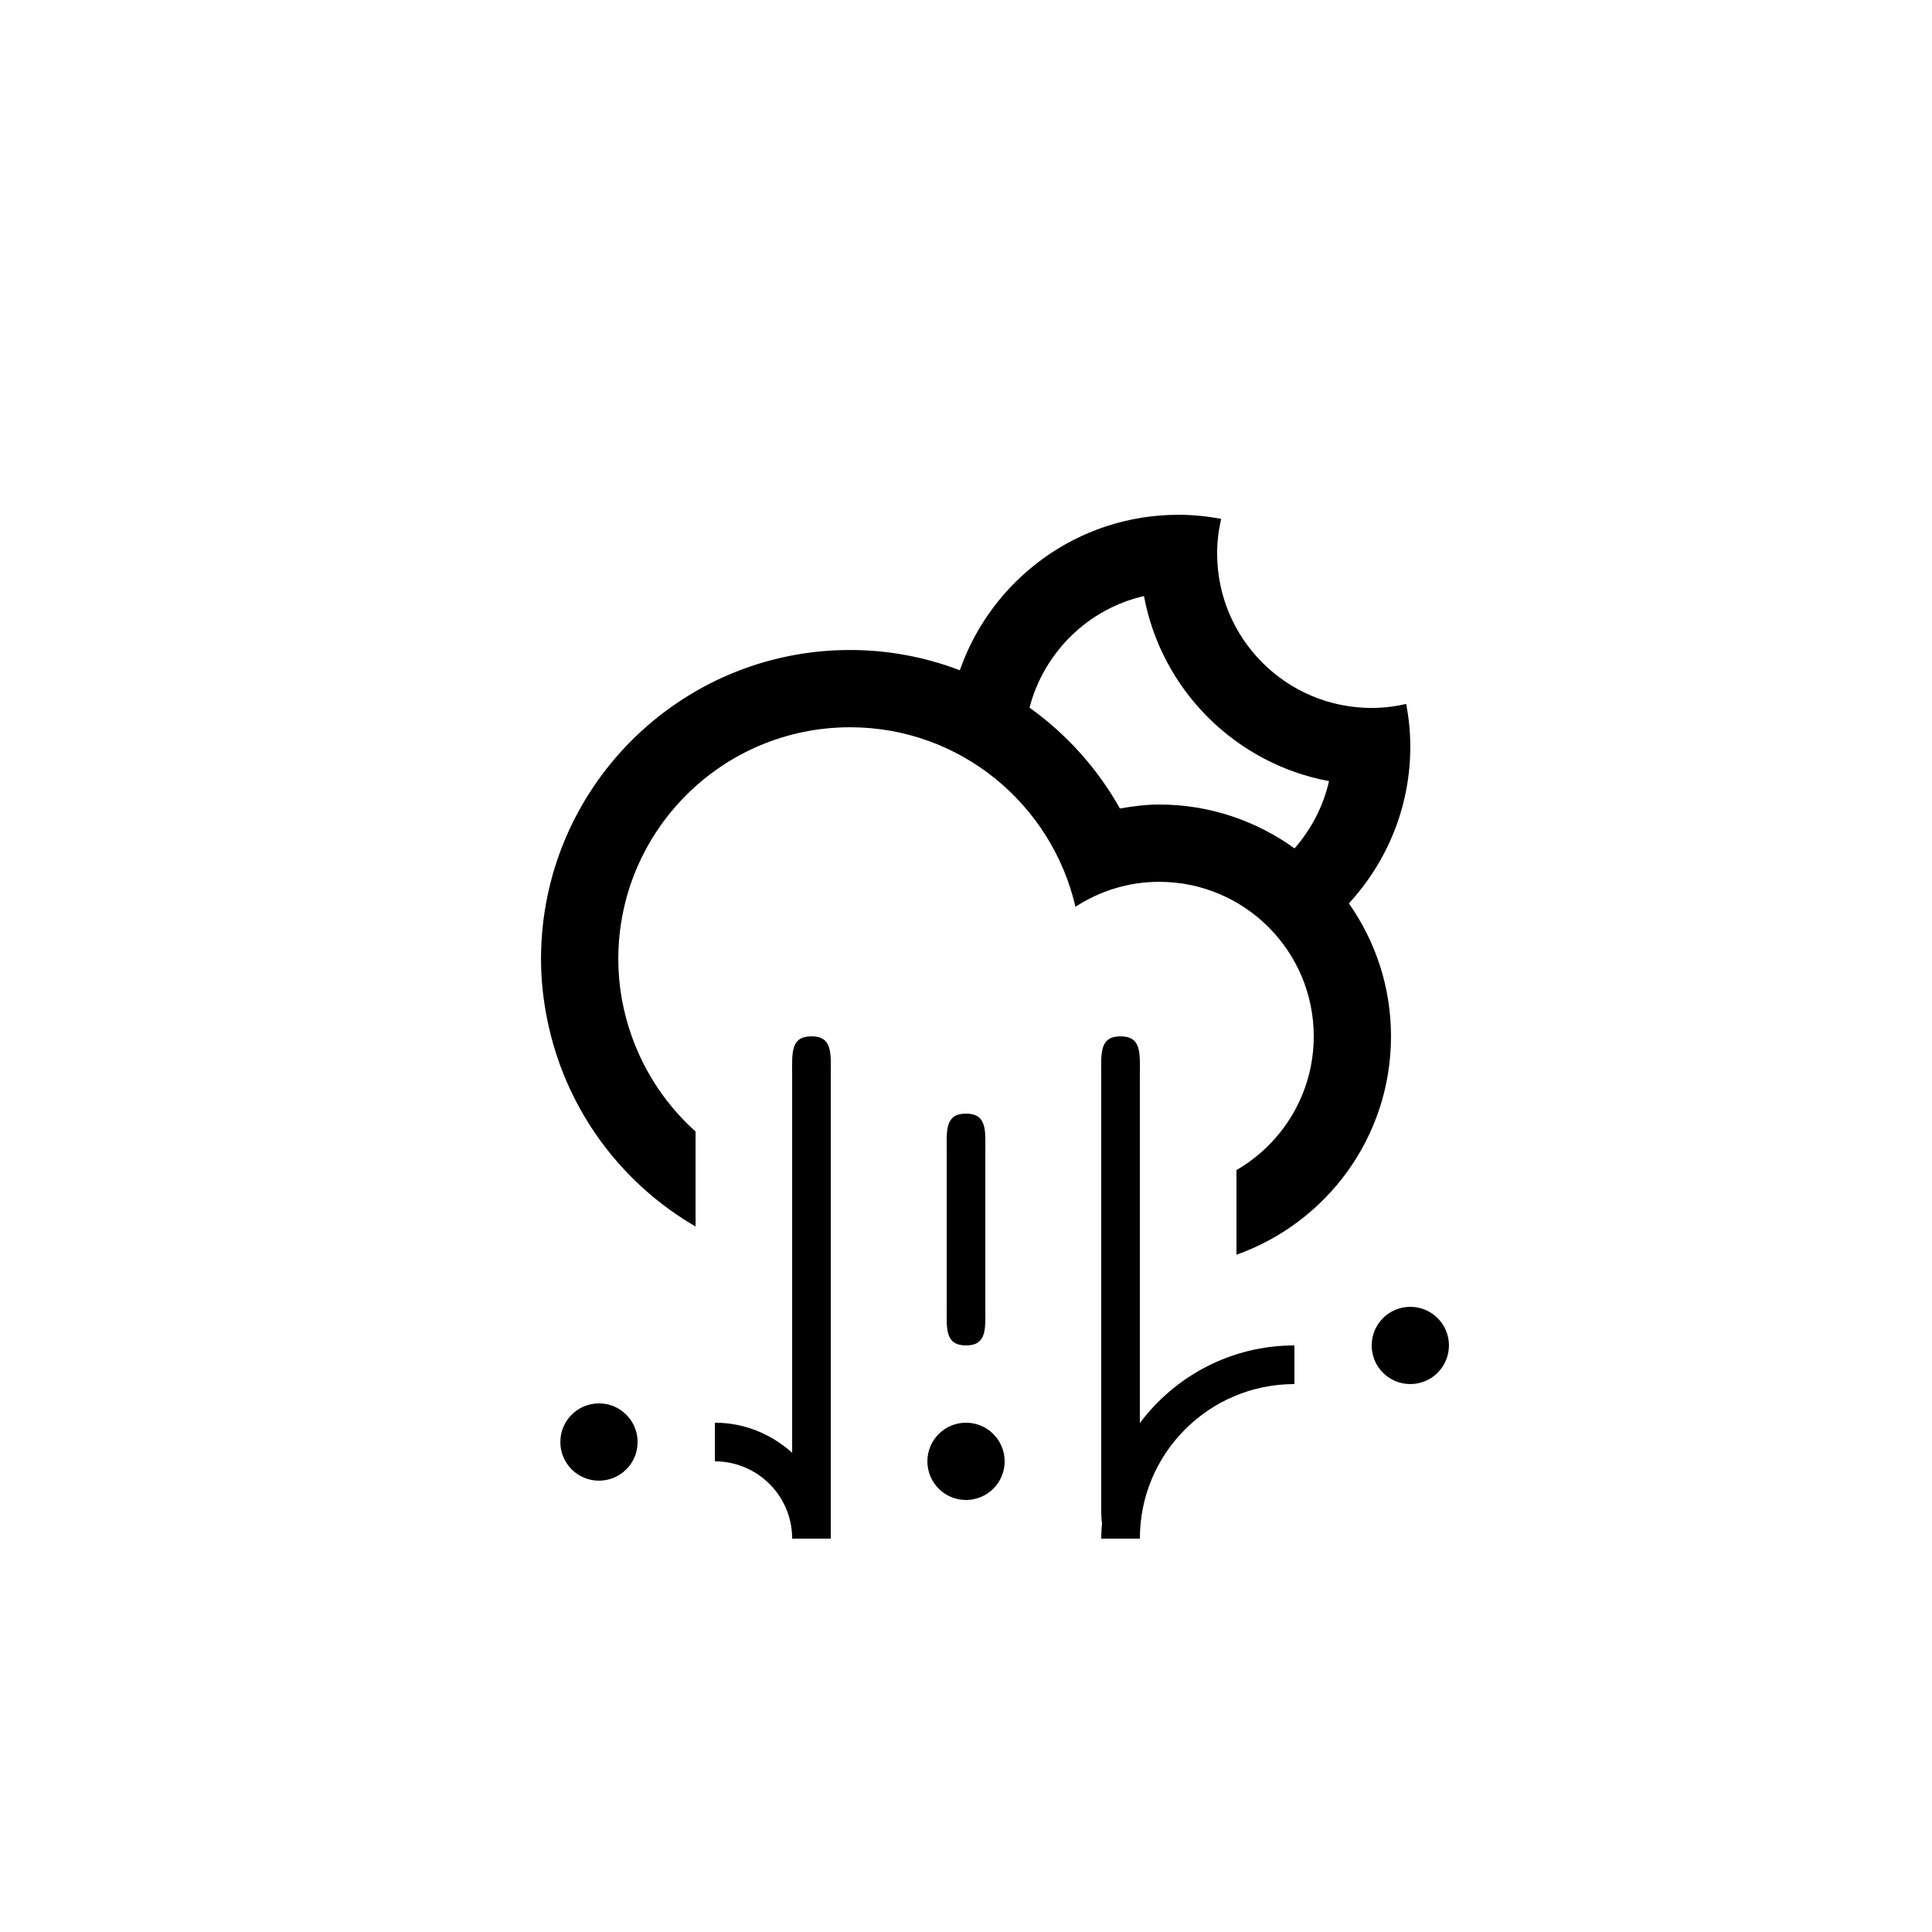
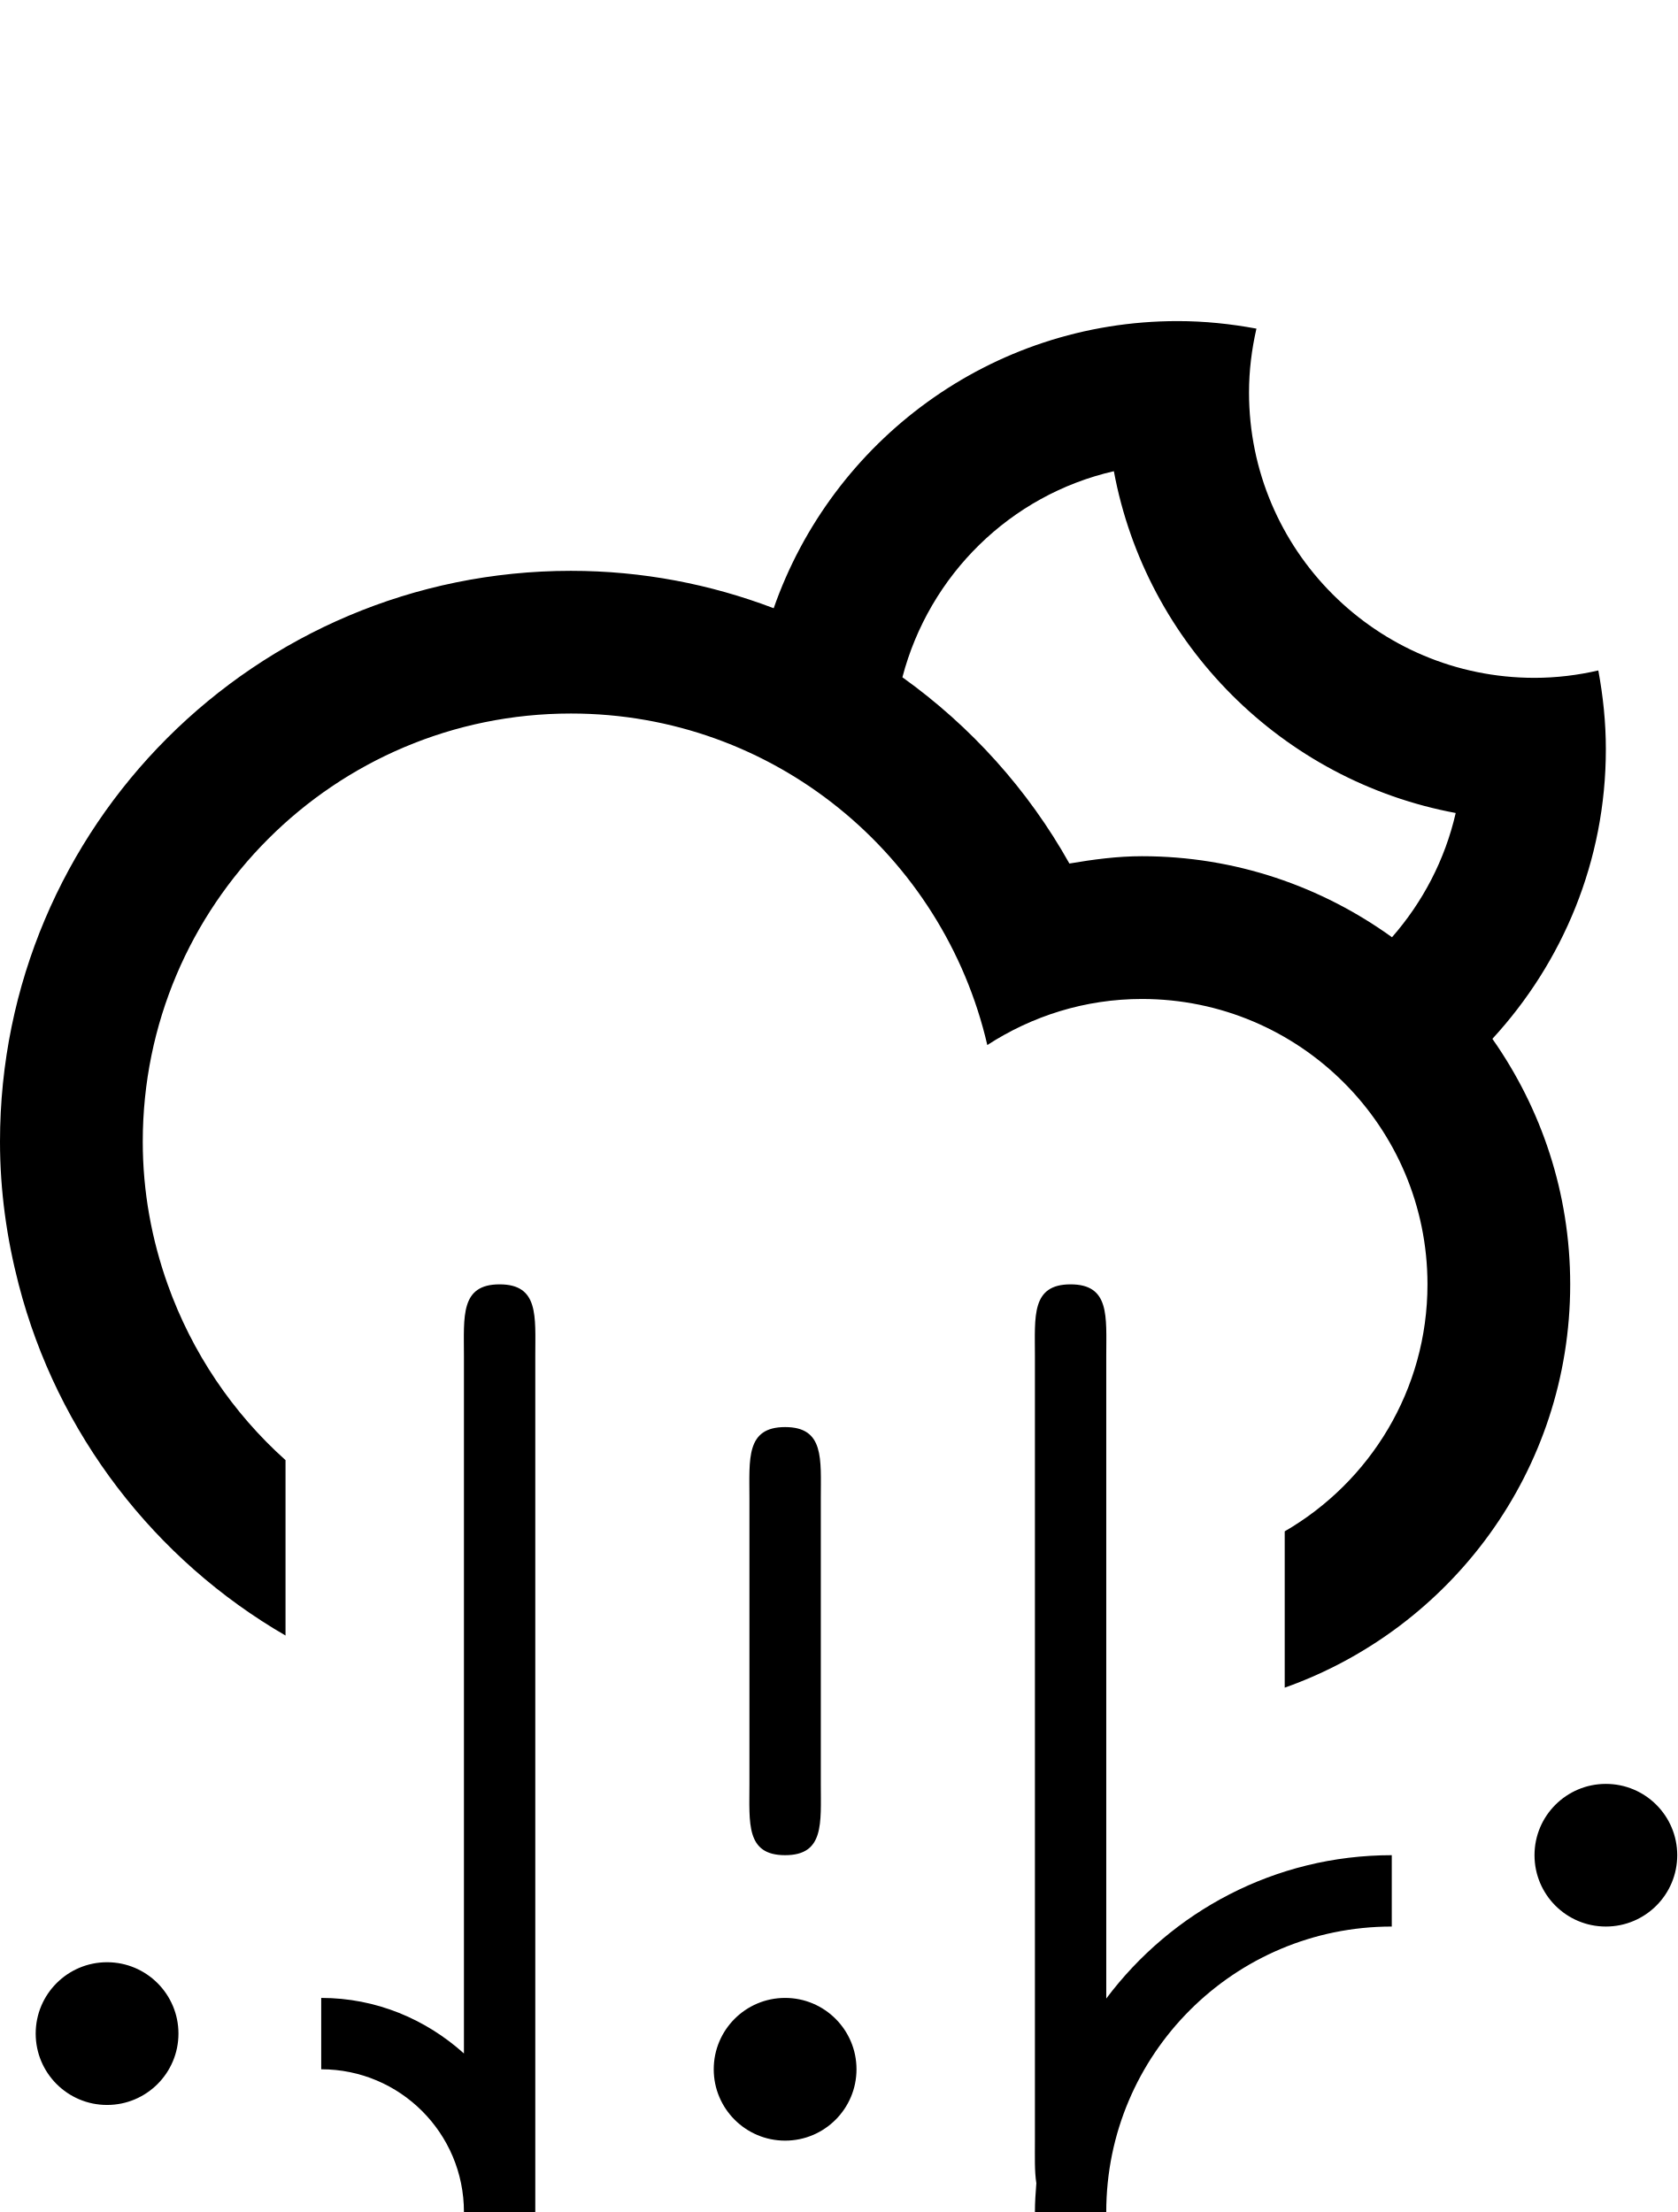
- <svg xmlns="http://www.w3.org/2000/svg" version="1.1" id="Layer_1" x="0px" y="0px" width="100px" height="100px" viewBox="0 0 100 100" enable-background="new 0 0 100 100" xml:space="preserve">
-   <path fill-rule="evenodd" clip-rule="evenodd" d="M72.997,71.639c-1.104,0-1.999-0.895-1.999-2c0-1.104,0.896-1.998,1.999-1.998  c1.105,0,2,0.895,2,1.998C74.997,70.744,74.103,71.639,72.997,71.639z M69.818,46.76c1.369,1.949,2.18,4.318,2.18,6.881  c0,5.223-3.343,9.652-7.999,11.303v-4.381c2.389-1.385,4-3.963,4-6.922c0-4.416-3.582-7.998-8-7.998c-1.6,0-3.083,0.48-4.333,1.291  c-1.231-5.316-5.974-9.291-11.665-9.291c-6.626,0-11.998,5.373-11.998,12c0,1.404,0.252,2.748,0.697,3.998l0,0  c0.68,1.91,1.822,3.6,3.303,4.926v4.916c-3.66-2.121-6.393-5.648-7.477-9.842c-0.332-1.279-0.523-2.615-0.523-3.998  c0-8.835,7.163-15.999,15.998-15.999c2.002,0,3.914,0.376,5.68,1.048c1.635-4.682,6.078-8.047,11.318-8.047  c0.756,0,1.491,0.078,2.208,0.211c-0.132,0.576-0.208,1.174-0.208,1.789c0,4.418,3.582,7.998,7.999,7.998  c0.616,0,1.212-0.075,1.788-0.207c0.133,0.717,0.211,1.453,0.211,2.207C72.997,41.777,71.786,44.621,69.818,46.76z M59.212,30.852  c-2.9,0.664-5.175,2.91-5.925,5.775l0,0c1.917,1.372,3.522,3.152,4.679,5.22c0.664-0.113,1.338-0.205,2.033-0.205  c2.618,0,5.033,0.848,7.006,2.271c0.858-0.98,1.485-2.168,1.785-3.482C63.937,39.528,60.115,35.707,59.212,30.852z M57.999,17.646  L57.999,17.646L57.999,17.646L57.999,17.646z M31.003,72.639c1.104,0,2,0.896,2,2c0,1.105-0.896,2-2,2s-2-0.895-2-2  C29.003,73.535,29.898,72.639,31.003,72.639z M41.002,55.641c0-1.104-0.104-2,0.999-2l0,0c1.105,0,1,0.896,1,2v23.998h-1.999l0,0  l0,0c0-2.209-1.79-4-3.999-4v-2c1.543,0,2.936,0.6,3.999,1.557V55.641z M50.001,69.639c-1.104,0-1-0.895-1-1.998v-8  c0-1.104-0.104-2,1-2c1.104,0,1,0.896,1,2v8C51.001,68.744,51.104,69.639,50.001,69.639z M50.001,73.639c1.104,0,2,0.896,2,2  s-0.896,2-2,2c-1.104,0-2-0.896-2-2S48.896,73.639,50.001,73.639z M57.999,53.641L57.999,53.641c1.105,0,1,0.896,1,2v18.016  c1.824-2.434,4.723-4.018,8-4.018v2c-4.418,0-8,3.582-8,8H57c0-0.273,0.019-0.539,0.04-0.807C56.987,78.498,57,78.088,57,77.639  V55.641C57,54.537,56.896,53.641,57.999,53.641z" />
+ <svg xmlns="http://www.w3.org/2000/svg" version="1.1" id="Layer_1" x="0px" y="0px" width="46.994" height="61.993" viewBox="0 0 46.994 61.993" enable-background="new 0 0 100 100" xml:space="preserve">
+   <defs id="defs79" />
+   <path d="m 44.994,53.993 c -1.104,0 -1.999,-0.895 -1.999,-2 0,-1.104 0.896,-1.998 1.999,-1.998 1.105,0 2,0.895 2,1.998 0,1.105 -0.894,2 -2,2 z M 41.815,29.114 c 1.369,1.949 2.18,4.318 2.18,6.881 0,5.223 -3.343,9.652 -7.999,11.303 l 0,-4.381 c 2.389,-1.385 4,-3.963 4,-6.922 0,-4.416 -3.582,-7.998 -8,-7.998 -1.6,0 -3.083,0.48 -4.333,1.291 C 26.432,23.972 21.689,19.997 15.998,19.997 9.372,19.997 4,25.37 4,31.997 c 0,1.404 0.252,2.748 0.697,3.998 l 0,0 c 0.68,1.91 1.822,3.6 3.303,4.926 l 0,4.916 C 4.34,43.716 1.607,40.189 0.523,35.995 0.191,34.716 0,33.38 0,31.997 0,23.162 7.163,15.998 15.998,15.998 c 2.002,0 3.914,0.376 5.68,1.048 1.635,-4.682 6.078,-8.047 11.318,-8.047 0.756,0 1.491,0.078 2.208,0.211 -0.132,0.576 -0.208,1.174 -0.208,1.789 0,4.418 3.582,7.998 7.999,7.998 0.616,0 1.212,-0.075 1.788,-0.207 0.133,0.717 0.211,1.453 0.211,2.207 0,3.134 -1.211,5.978 -3.179,8.117 z M 31.209,13.206 c -2.9,0.664 -5.175,2.91 -5.925,5.775 l 0,0 c 1.917,1.372 3.522,3.152 4.679,5.22 0.664,-0.113 1.338,-0.205 2.033,-0.205 2.618,0 5.033,0.848 7.006,2.271 0.858,-0.98 1.485,-2.168 1.785,-3.482 -4.853,-0.903 -8.675,-4.724 -9.578,-9.579 z M 29.996,0 l 0,0 0,0 0,0 z M 3,54.993 c 1.104,0 2,0.896 2,2 0,1.105 -0.896,2 -2,2 -1.104,0 -2,-0.895 -2,-2 0,-1.104 0.895,-2 2,-2 z m 9.999,-16.998 c 0,-1.104 -0.104,-2 0.999,-2 l 0,0 c 1.105,0 1,0.896 1,2 l 0,23.998 -1.999,0 0,0 0,0 c 0,-2.209 -1.79,-4 -3.999,-4 l 0,-2 c 1.543,0 2.936,0.6 3.999,1.557 l 0,-19.555 z m 8.999,13.998 c -1.104,0 -1,-0.895 -1,-1.998 l 0,-8 c 0,-1.104 -0.104,-2 1,-2 1.104,0 1,0.896 1,2 l 0,8 c 0,1.103 0.103,1.998 -1,1.998 z m 0,4 c 1.104,0 2,0.896 2,2 0,1.104 -0.896,2 -2,2 -1.104,0 -2,-0.896 -2,-2 0,-1.104 0.895,-2 2,-2 z m 7.998,-19.998 0,0 c 1.105,0 1,0.896 1,2 l 0,18.016 c 1.824,-2.434 4.723,-4.018 8,-4.018 l 0,2 c -4.418,0 -8,3.582 -8,8 l -1.999,0 c 0,-0.273 0.019,-0.539 0.04,-0.807 -0.053,-0.334 -0.04,-0.744 -0.04,-1.193 l 0,-21.998 c 0,-1.104 -0.104,-2 0.999,-2 z" id="path75" style="clip-rule:evenodd;fill-rule:evenodd" />
</svg>
